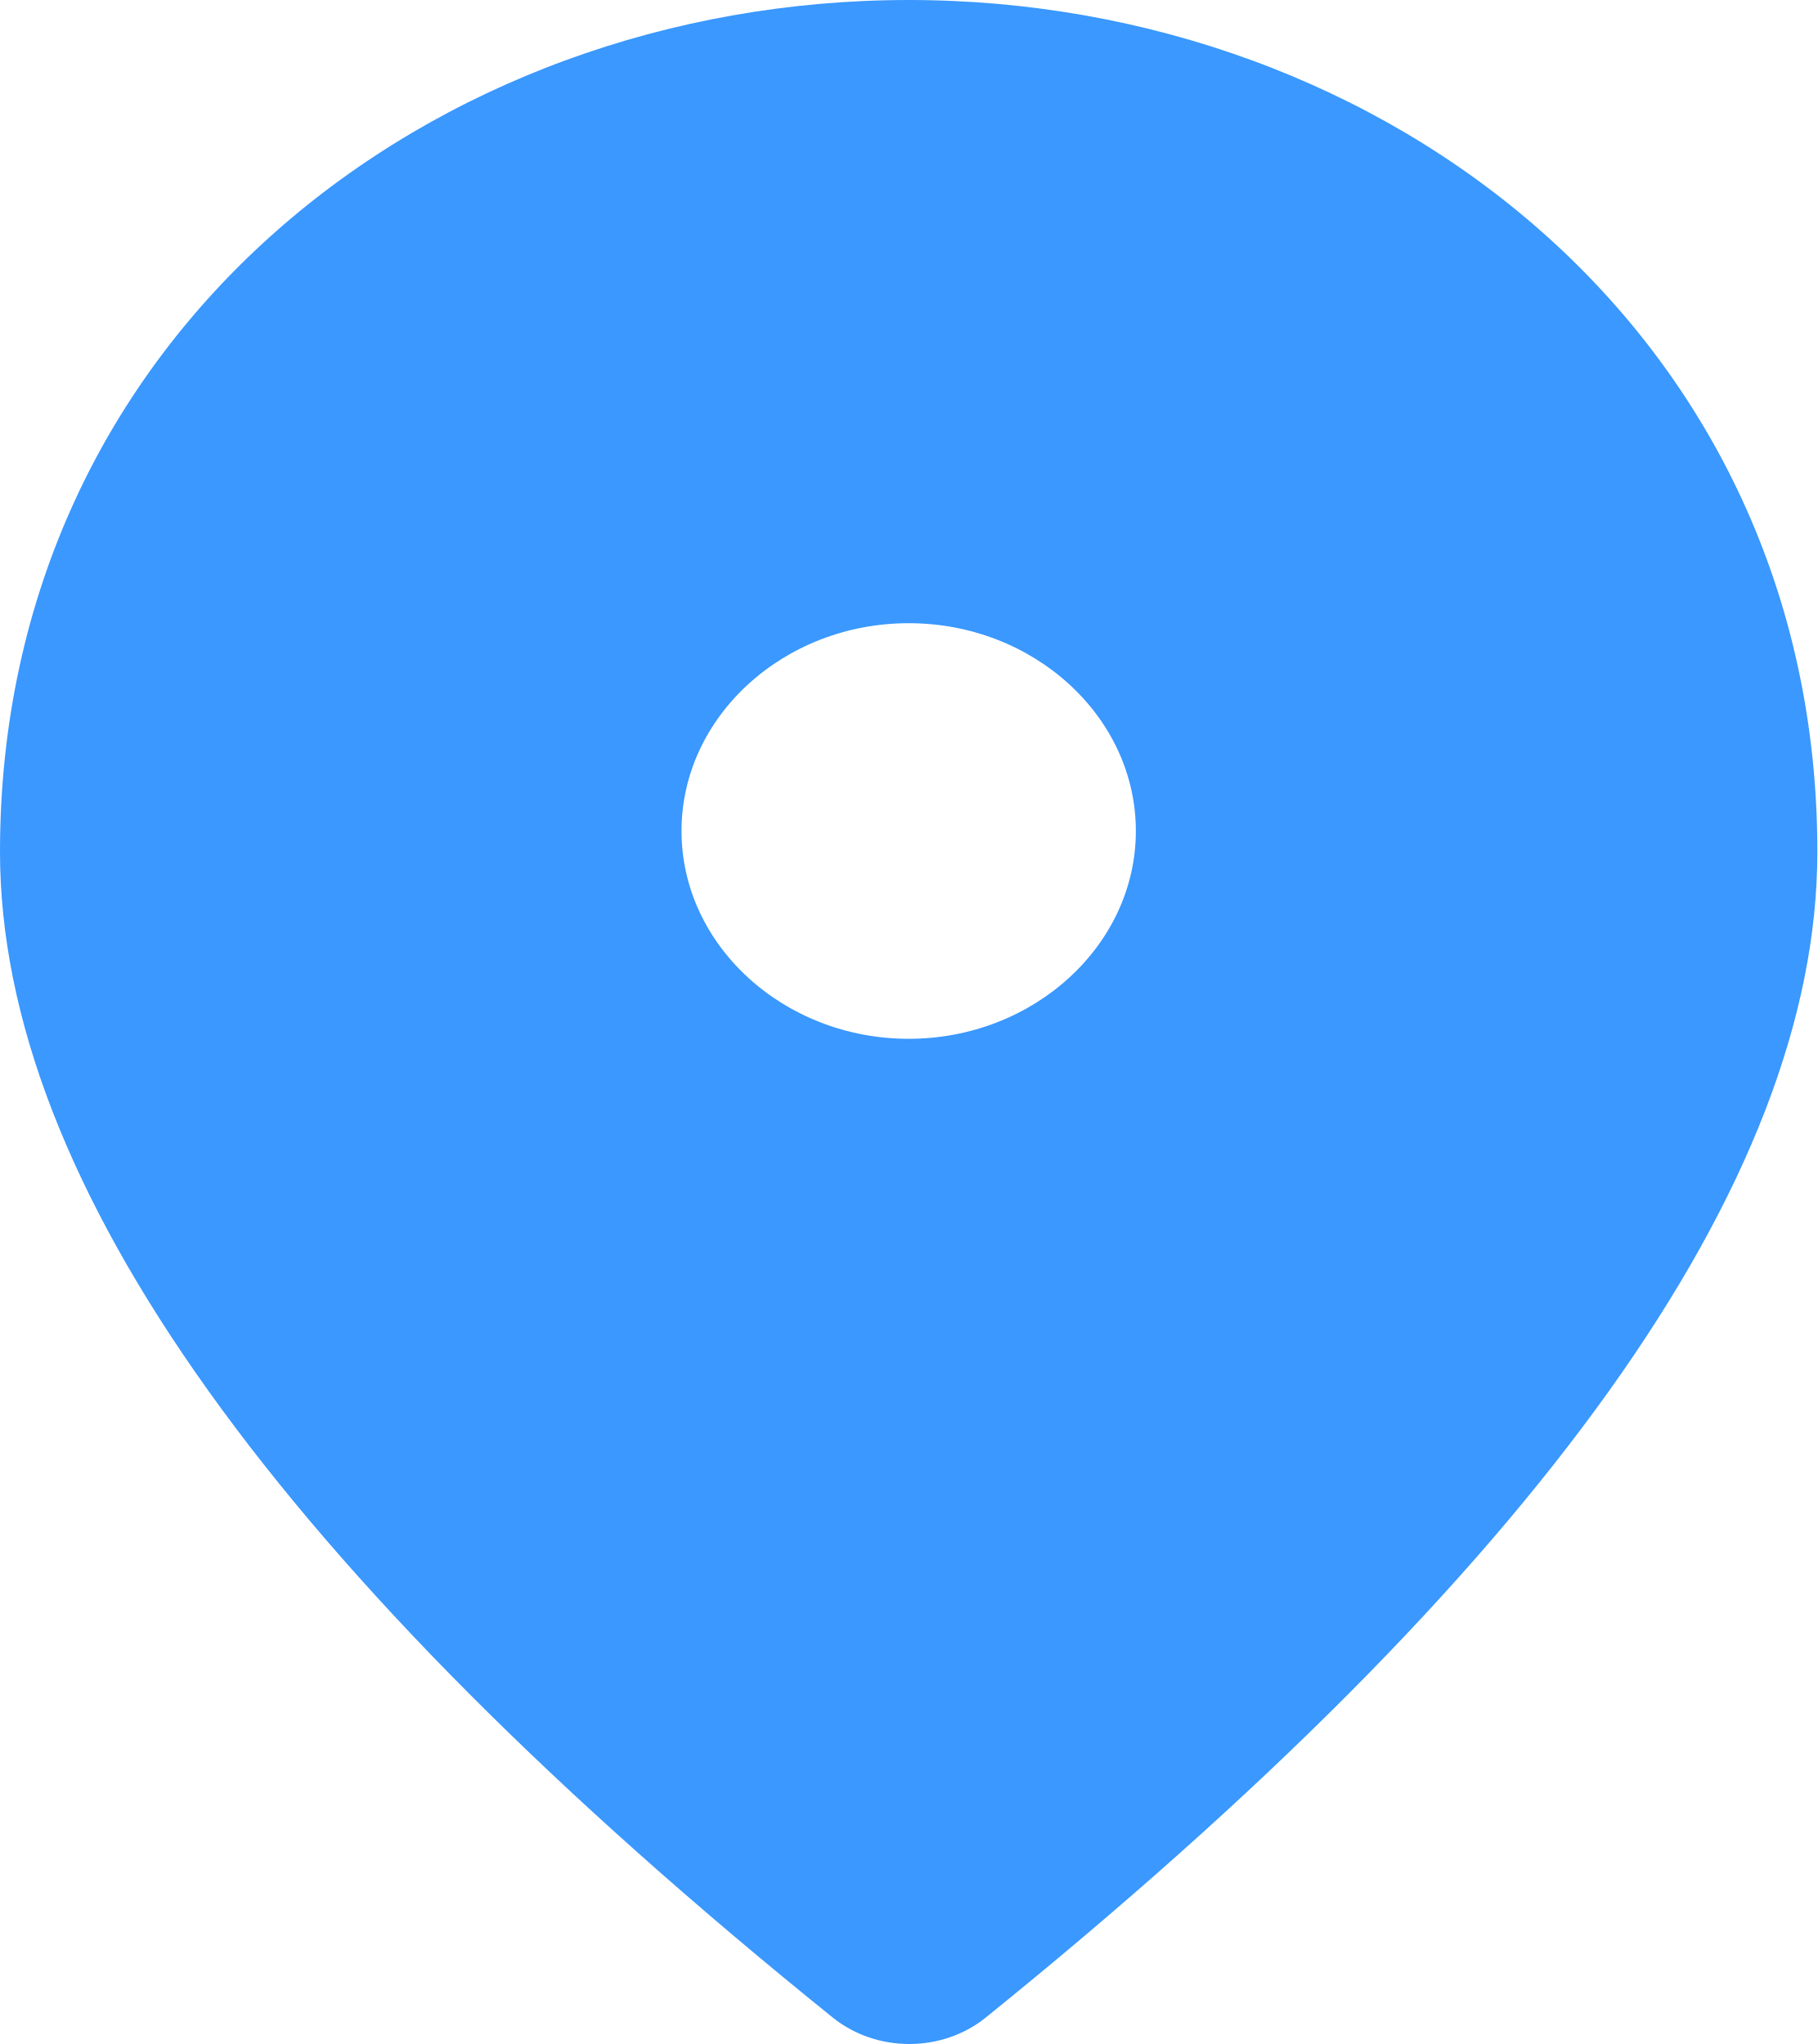
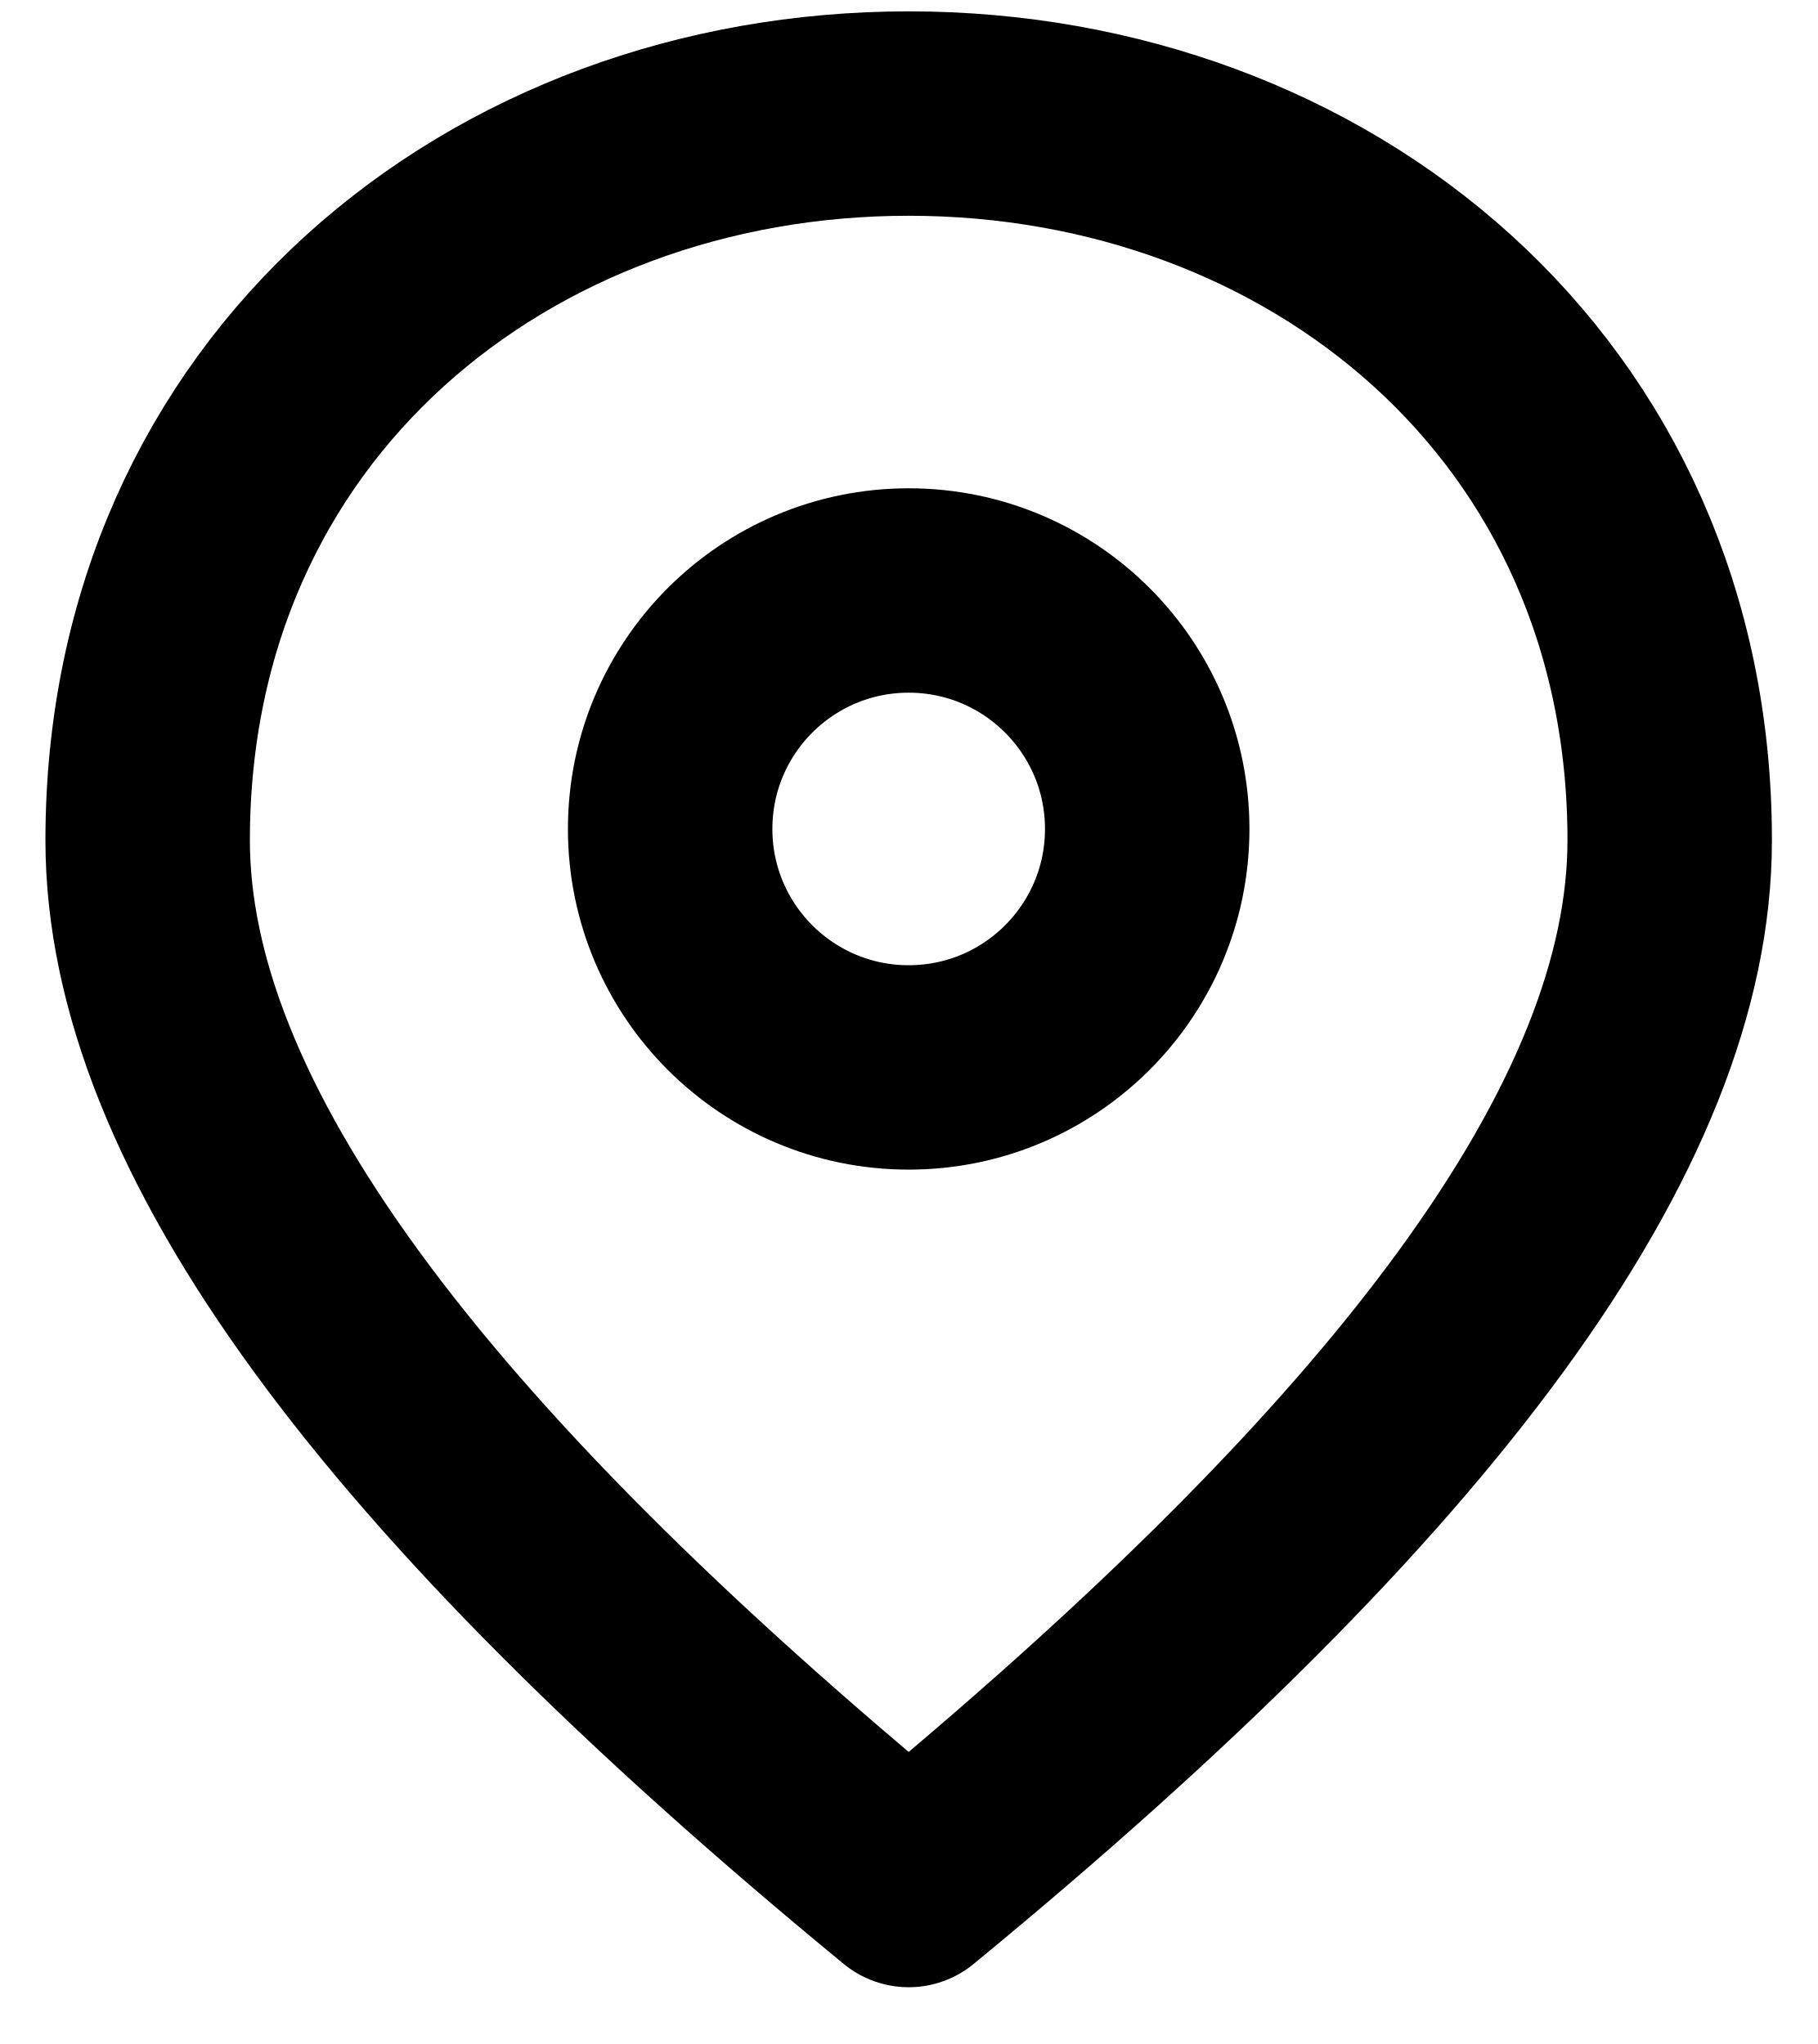
<svg xmlns="http://www.w3.org/2000/svg" width="16" height="18" viewBox="0 0 16 18" fill="none">
-   <path d="M8 0C3.8 0 0 2.945 0 7.501C0 10.41 2.45 13.832 7.34 17.774C7.525 17.92 7.761 18 8.005 18C8.249 18 8.485 17.92 8.67 17.774C13.55 13.832 16 10.41 16 7.501C16 2.945 12.2 0 8 0ZM8 9.148C6.9 9.148 6 8.324 6 7.318C6 6.311 6.9 5.488 8 5.488C9.1 5.488 10 6.311 10 7.318C10 8.324 9.1 9.148 8 9.148Z" fill="#3A98FF" />
+   <path d="M8 1C4.4 1 1.3 3.5 1.3 7.4C1.3 9.9 3.5 12.9 8 16.6C12.5 12.9 14.7 9.9 14.7 7.4C14.7 3.5 11.6 1 8 1Z" stroke="#000" stroke-width="1.8" stroke-linejoin="round" />
+   <circle cx="8" cy="7.3" r="2.1" stroke="#000" stroke-width="1.8" />
</svg>
